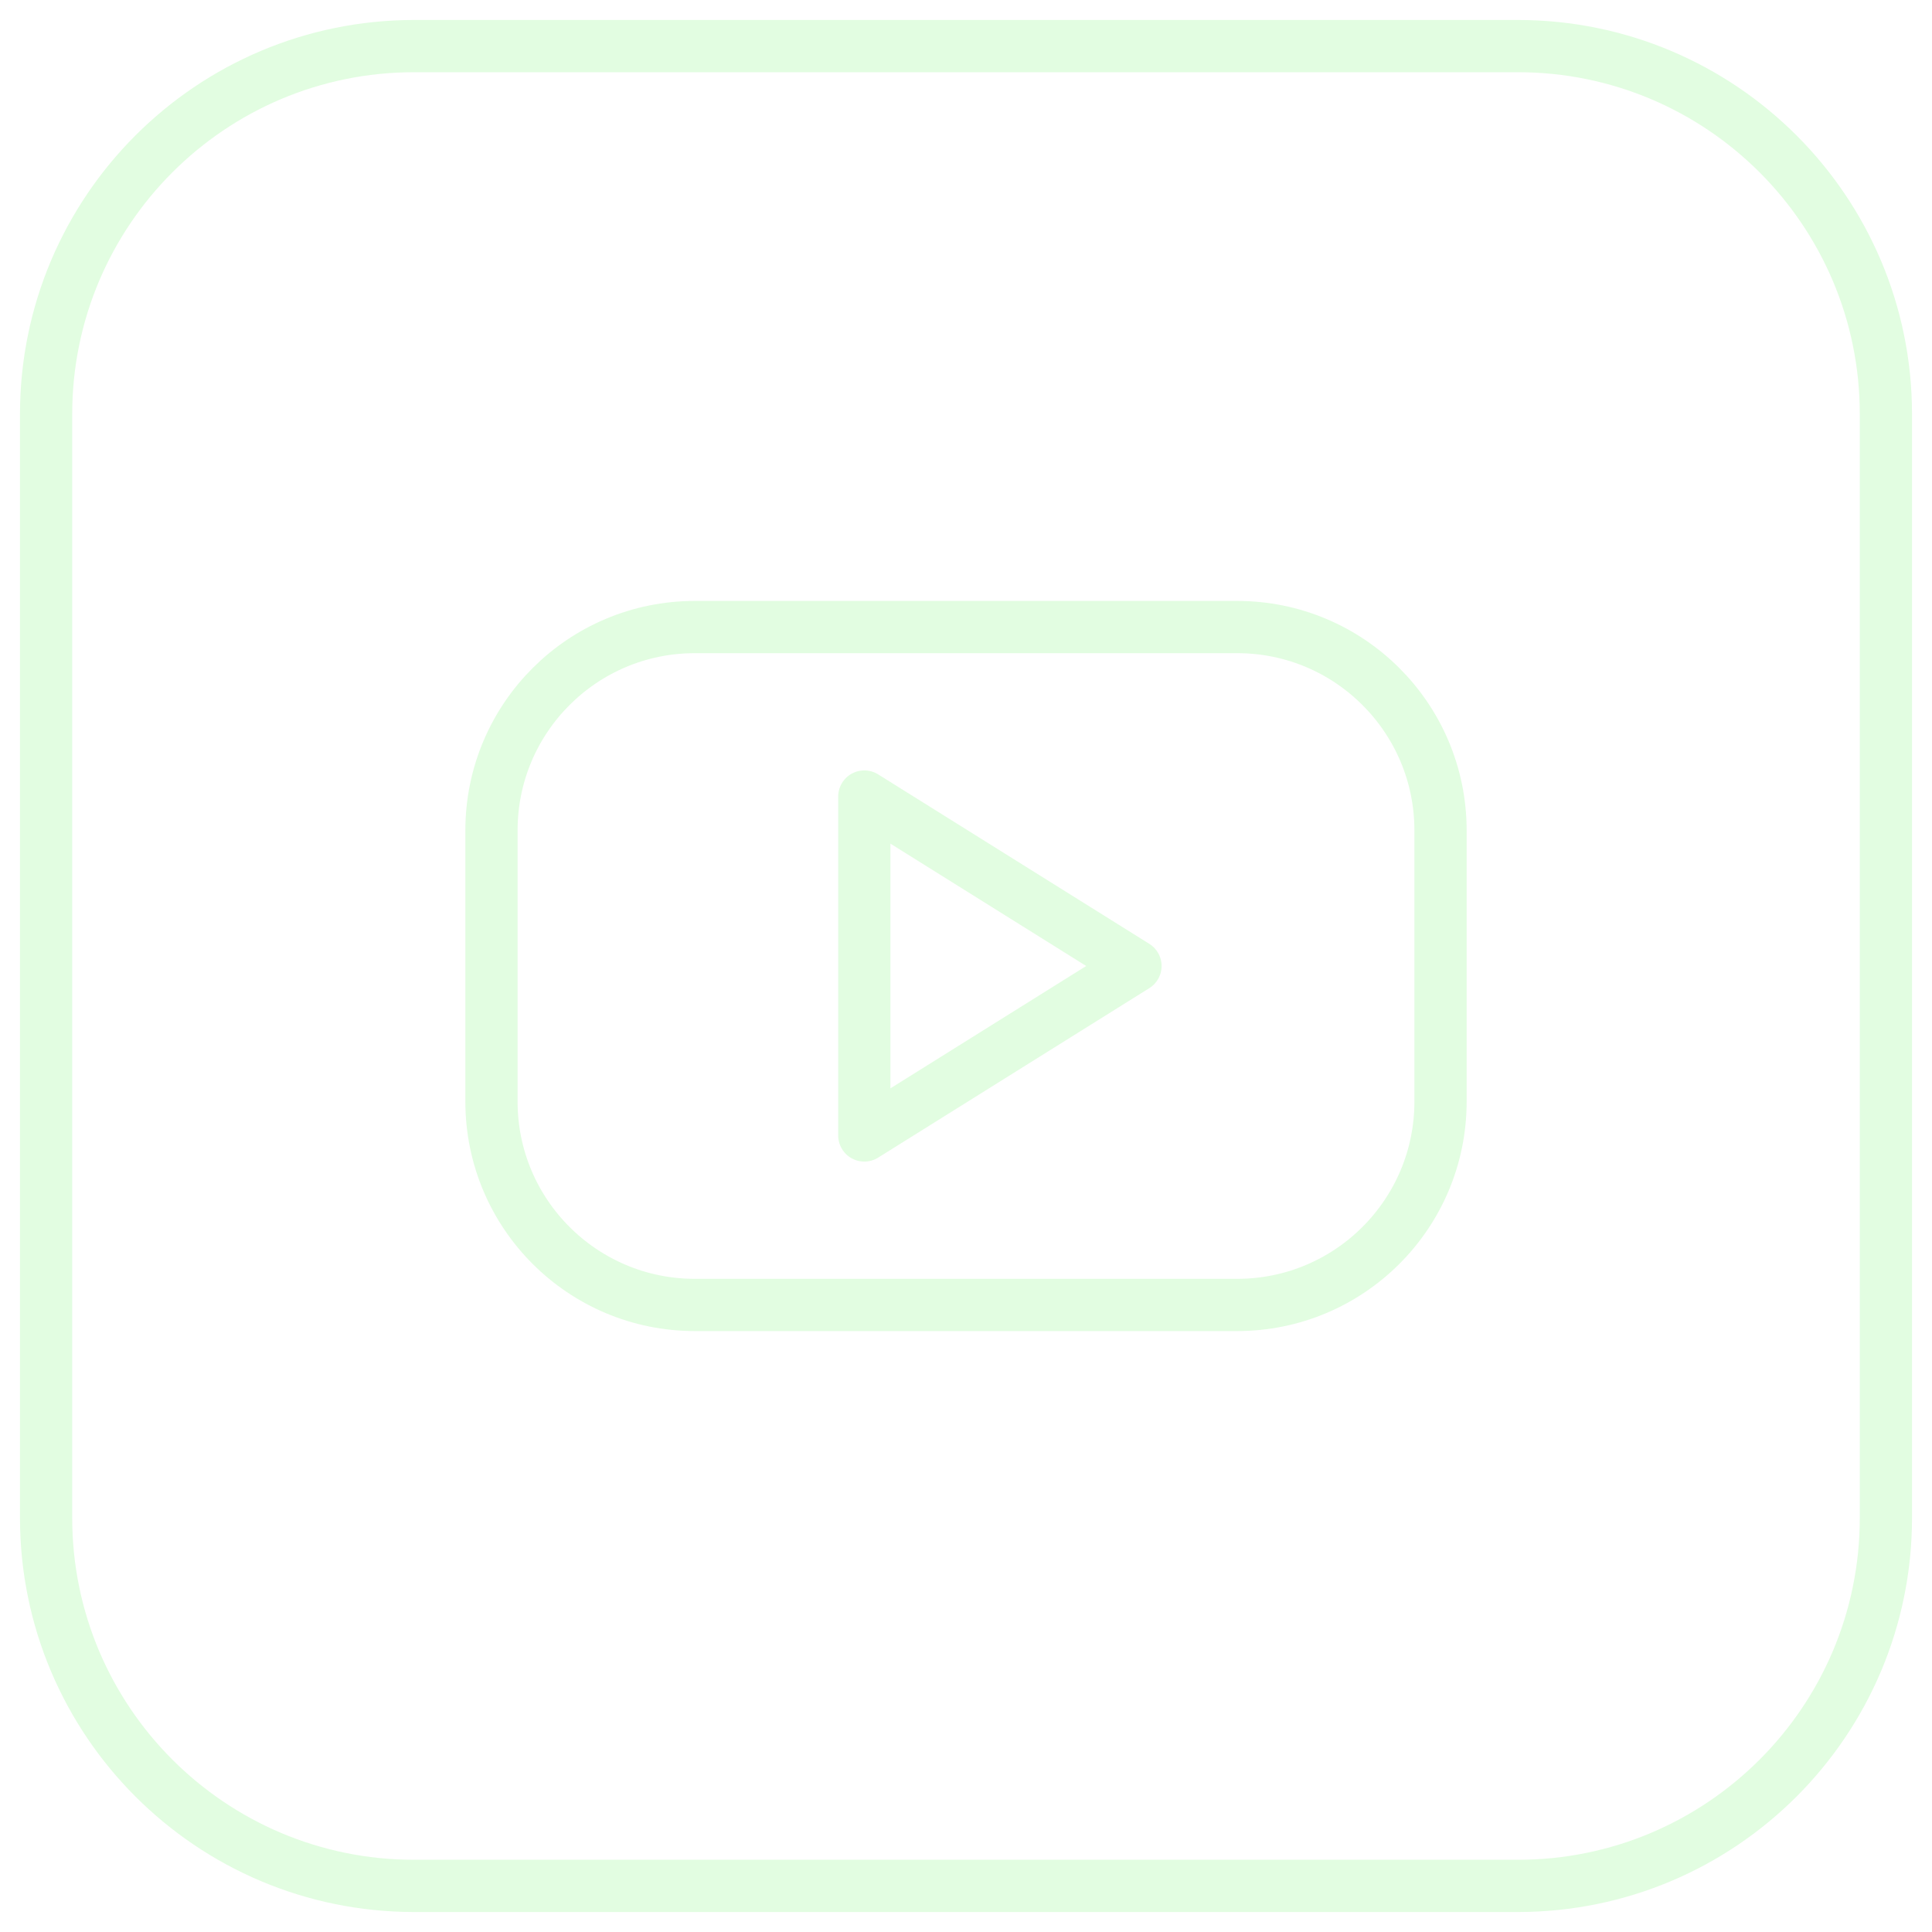
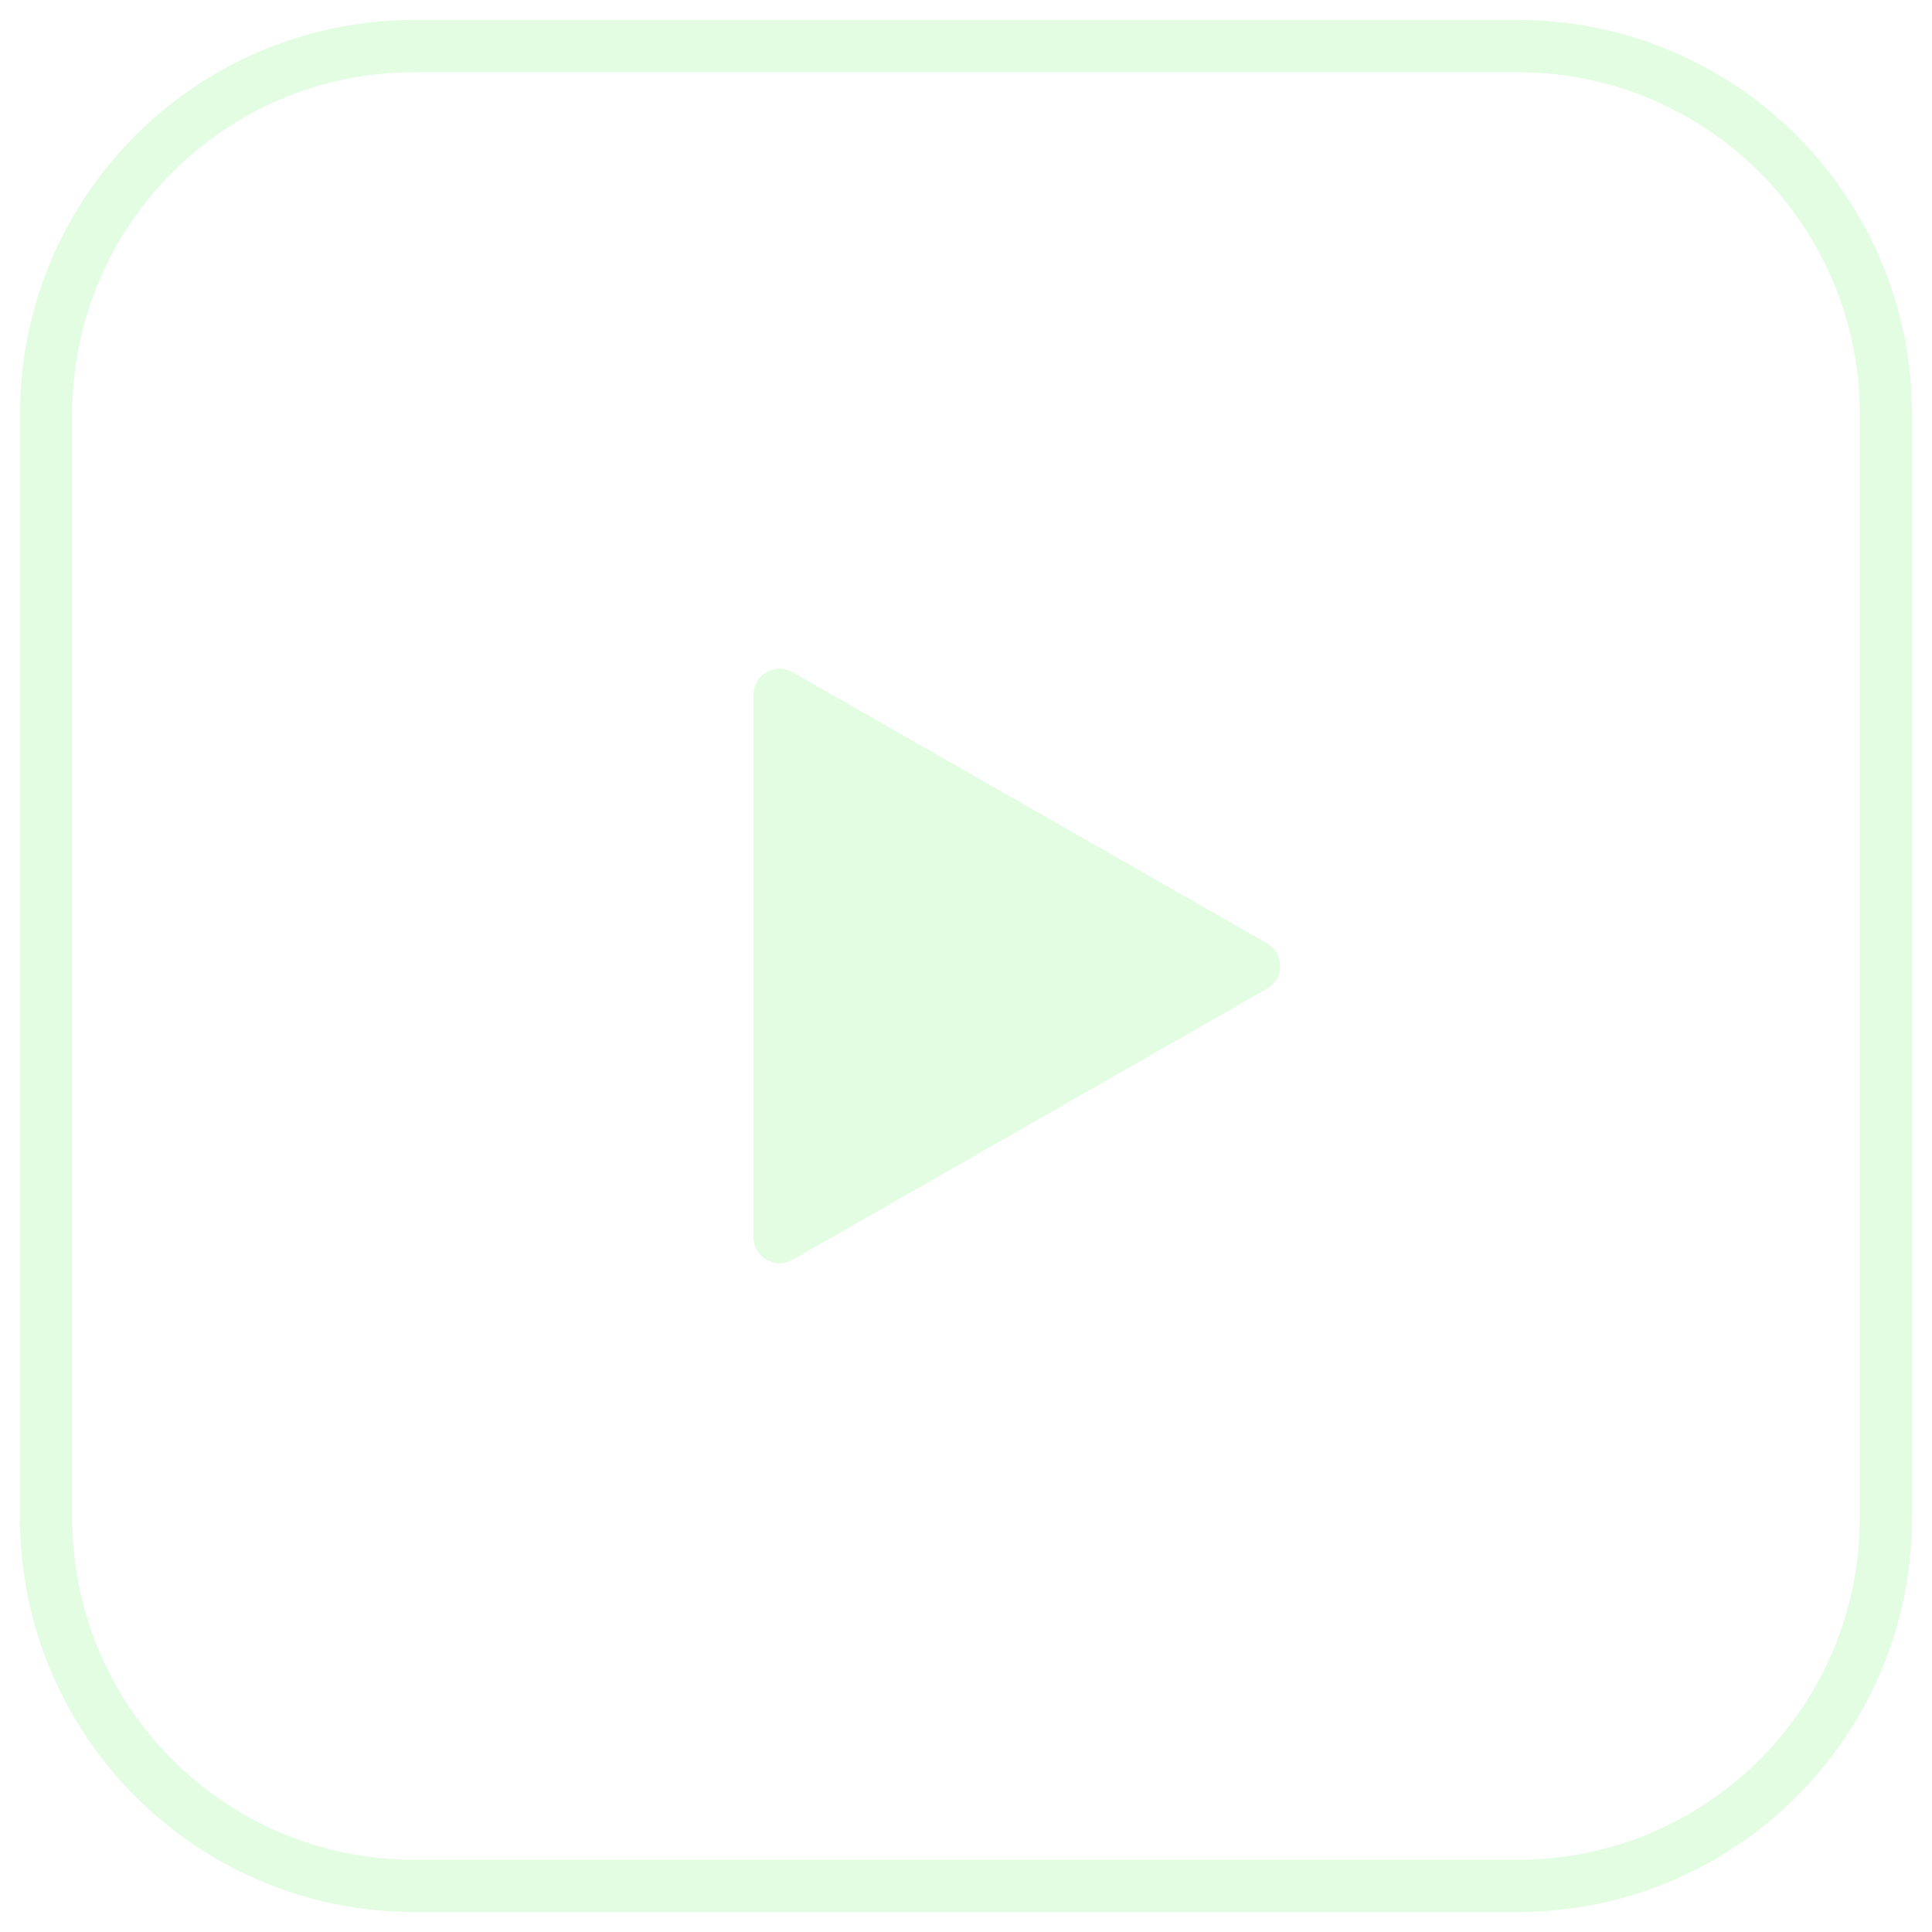
<svg xmlns="http://www.w3.org/2000/svg" width="57" height="57" viewBox="0 0 57 57" fill="none">
  <rect x="1.36" y="1.36" width="54.28" height="54.28" rx="10.86" stroke="#E2FDE1" stroke-width="1.541" />
-   <rect x="14.5" y="18.5" width="28" height="20" rx="6" stroke="#E2FDE1" stroke-width="1.541" />
-   <path d="M25.5 23.5V33.5L33.5 28.5L25.5 23.5Z" stroke="#E2FDE1" stroke-width="1.541" stroke-linejoin="round" />
+   <path d="M23 20.5V36.5L37 28.5L23 20.5Z" fill="#E2FDE1" stroke="#E2FDE1" stroke-width="1.541" stroke-linejoin="round" />
</svg>
